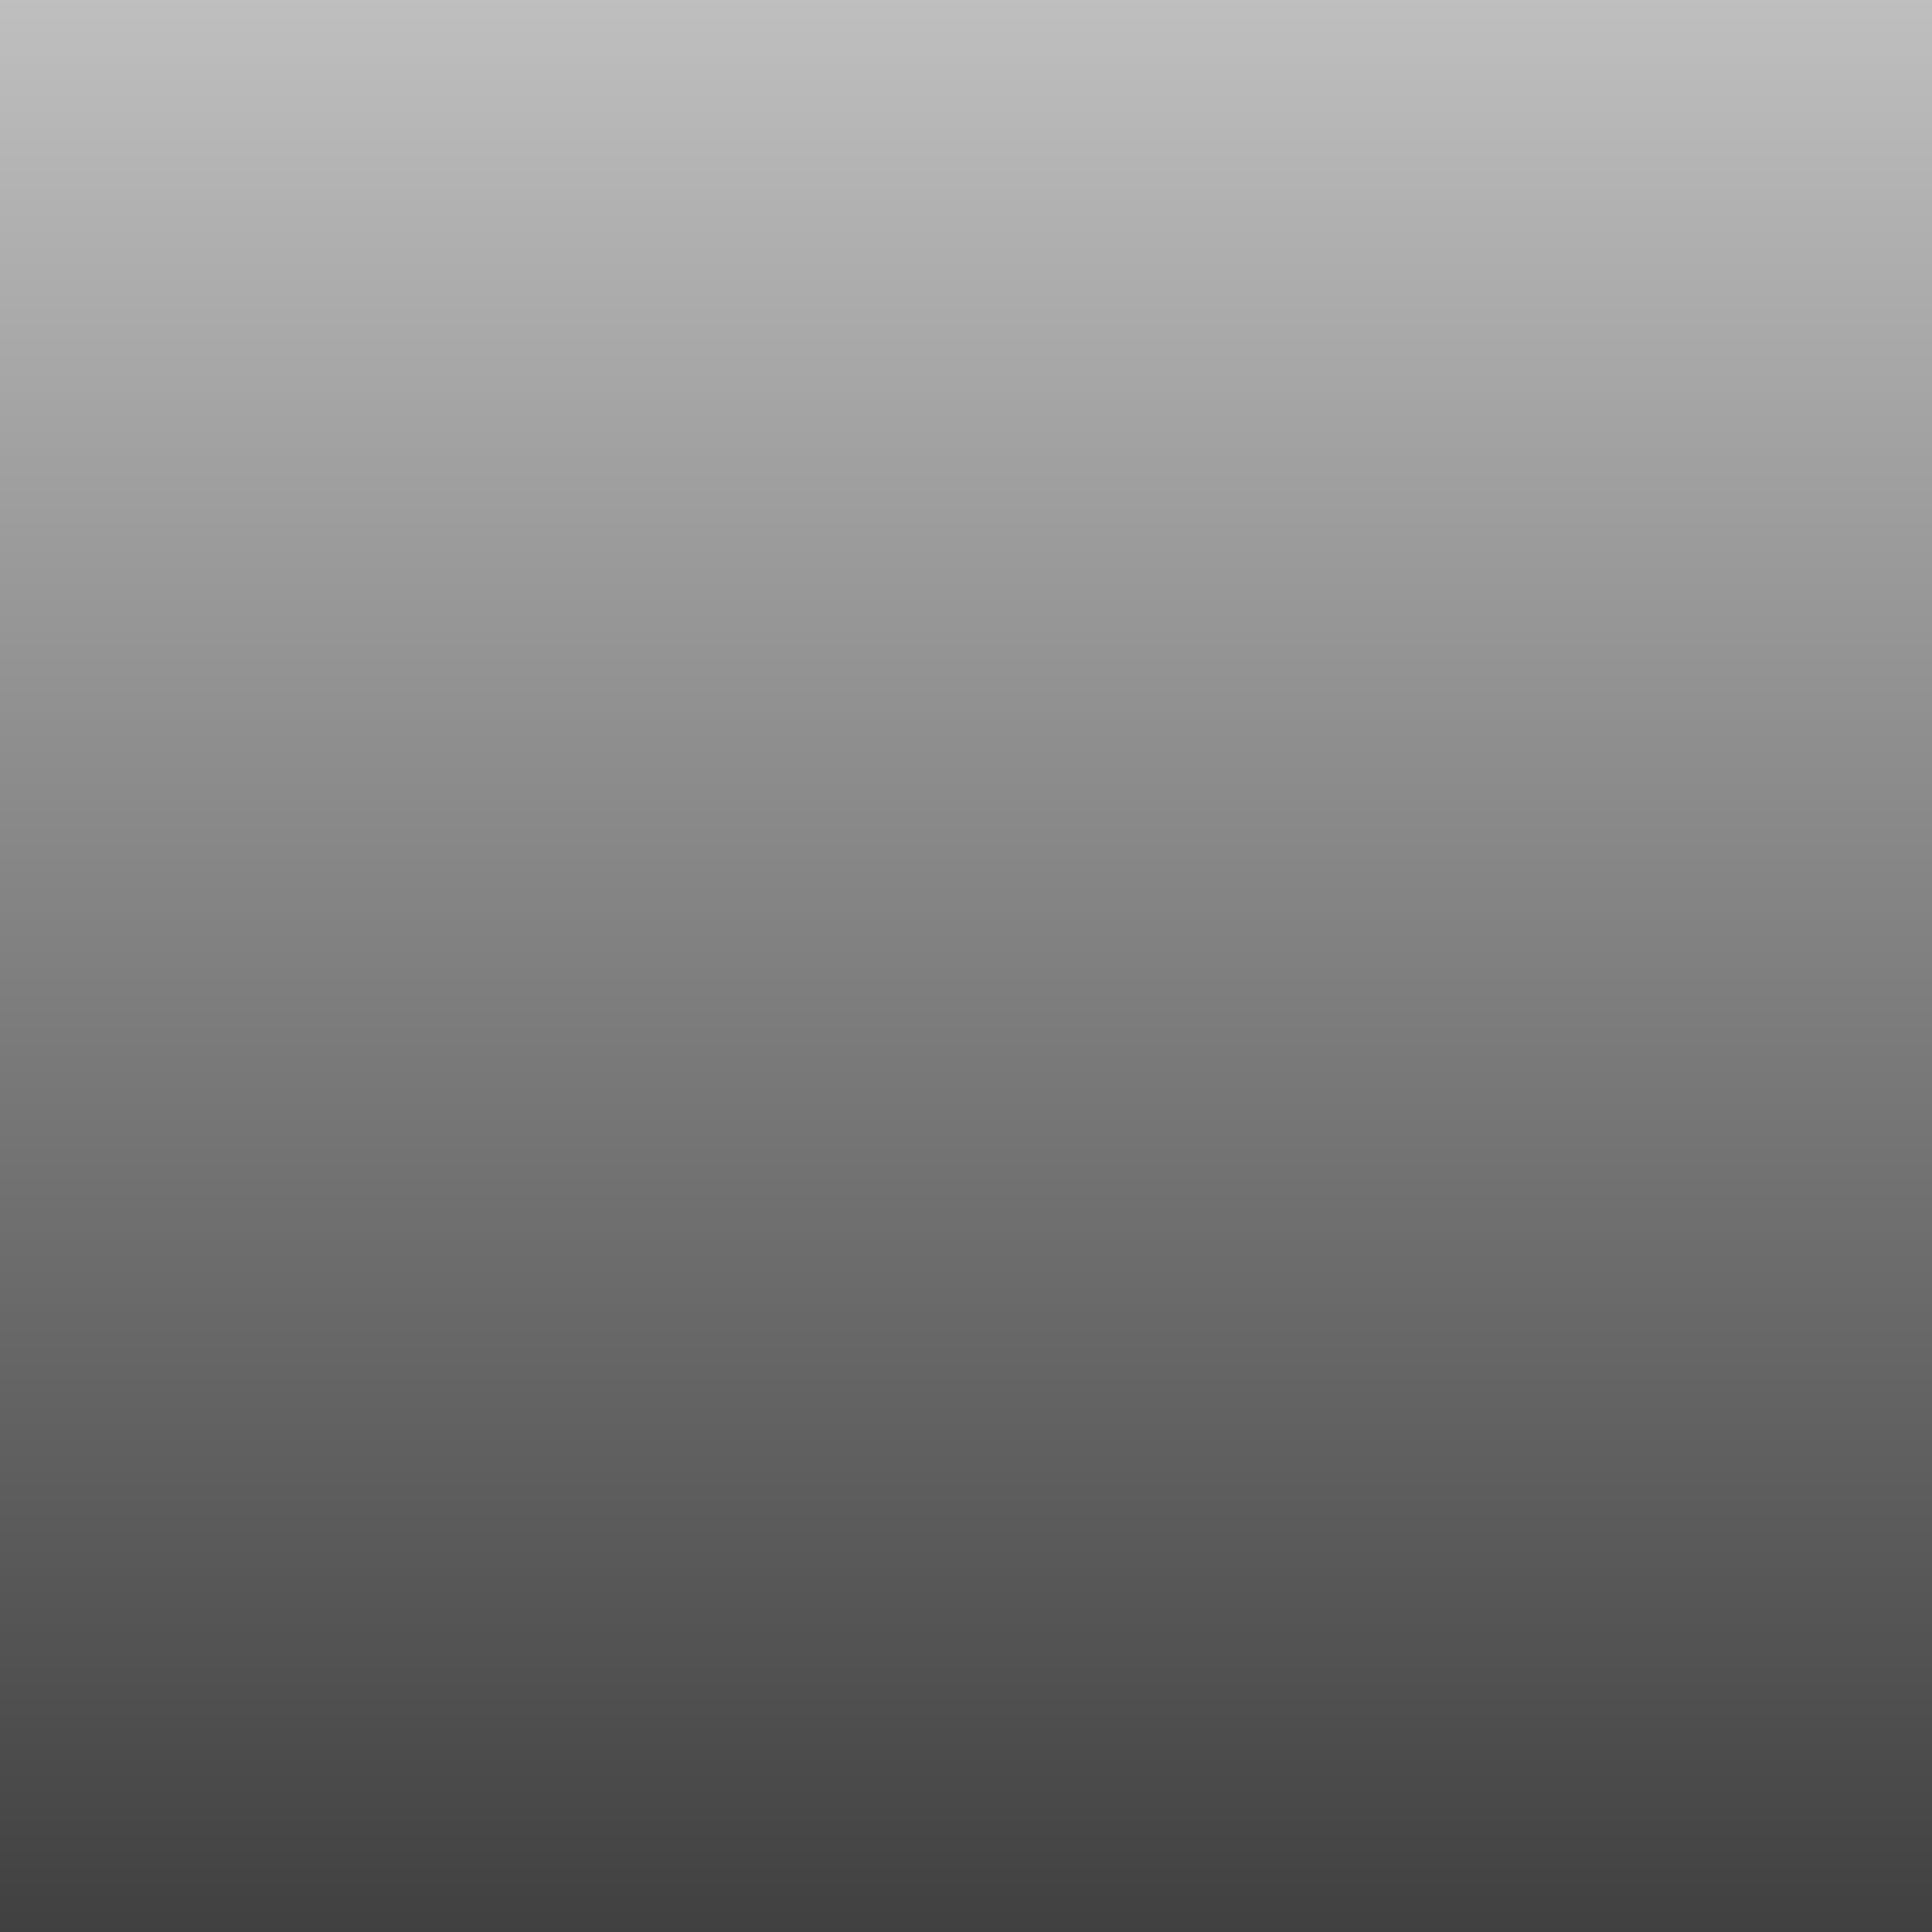
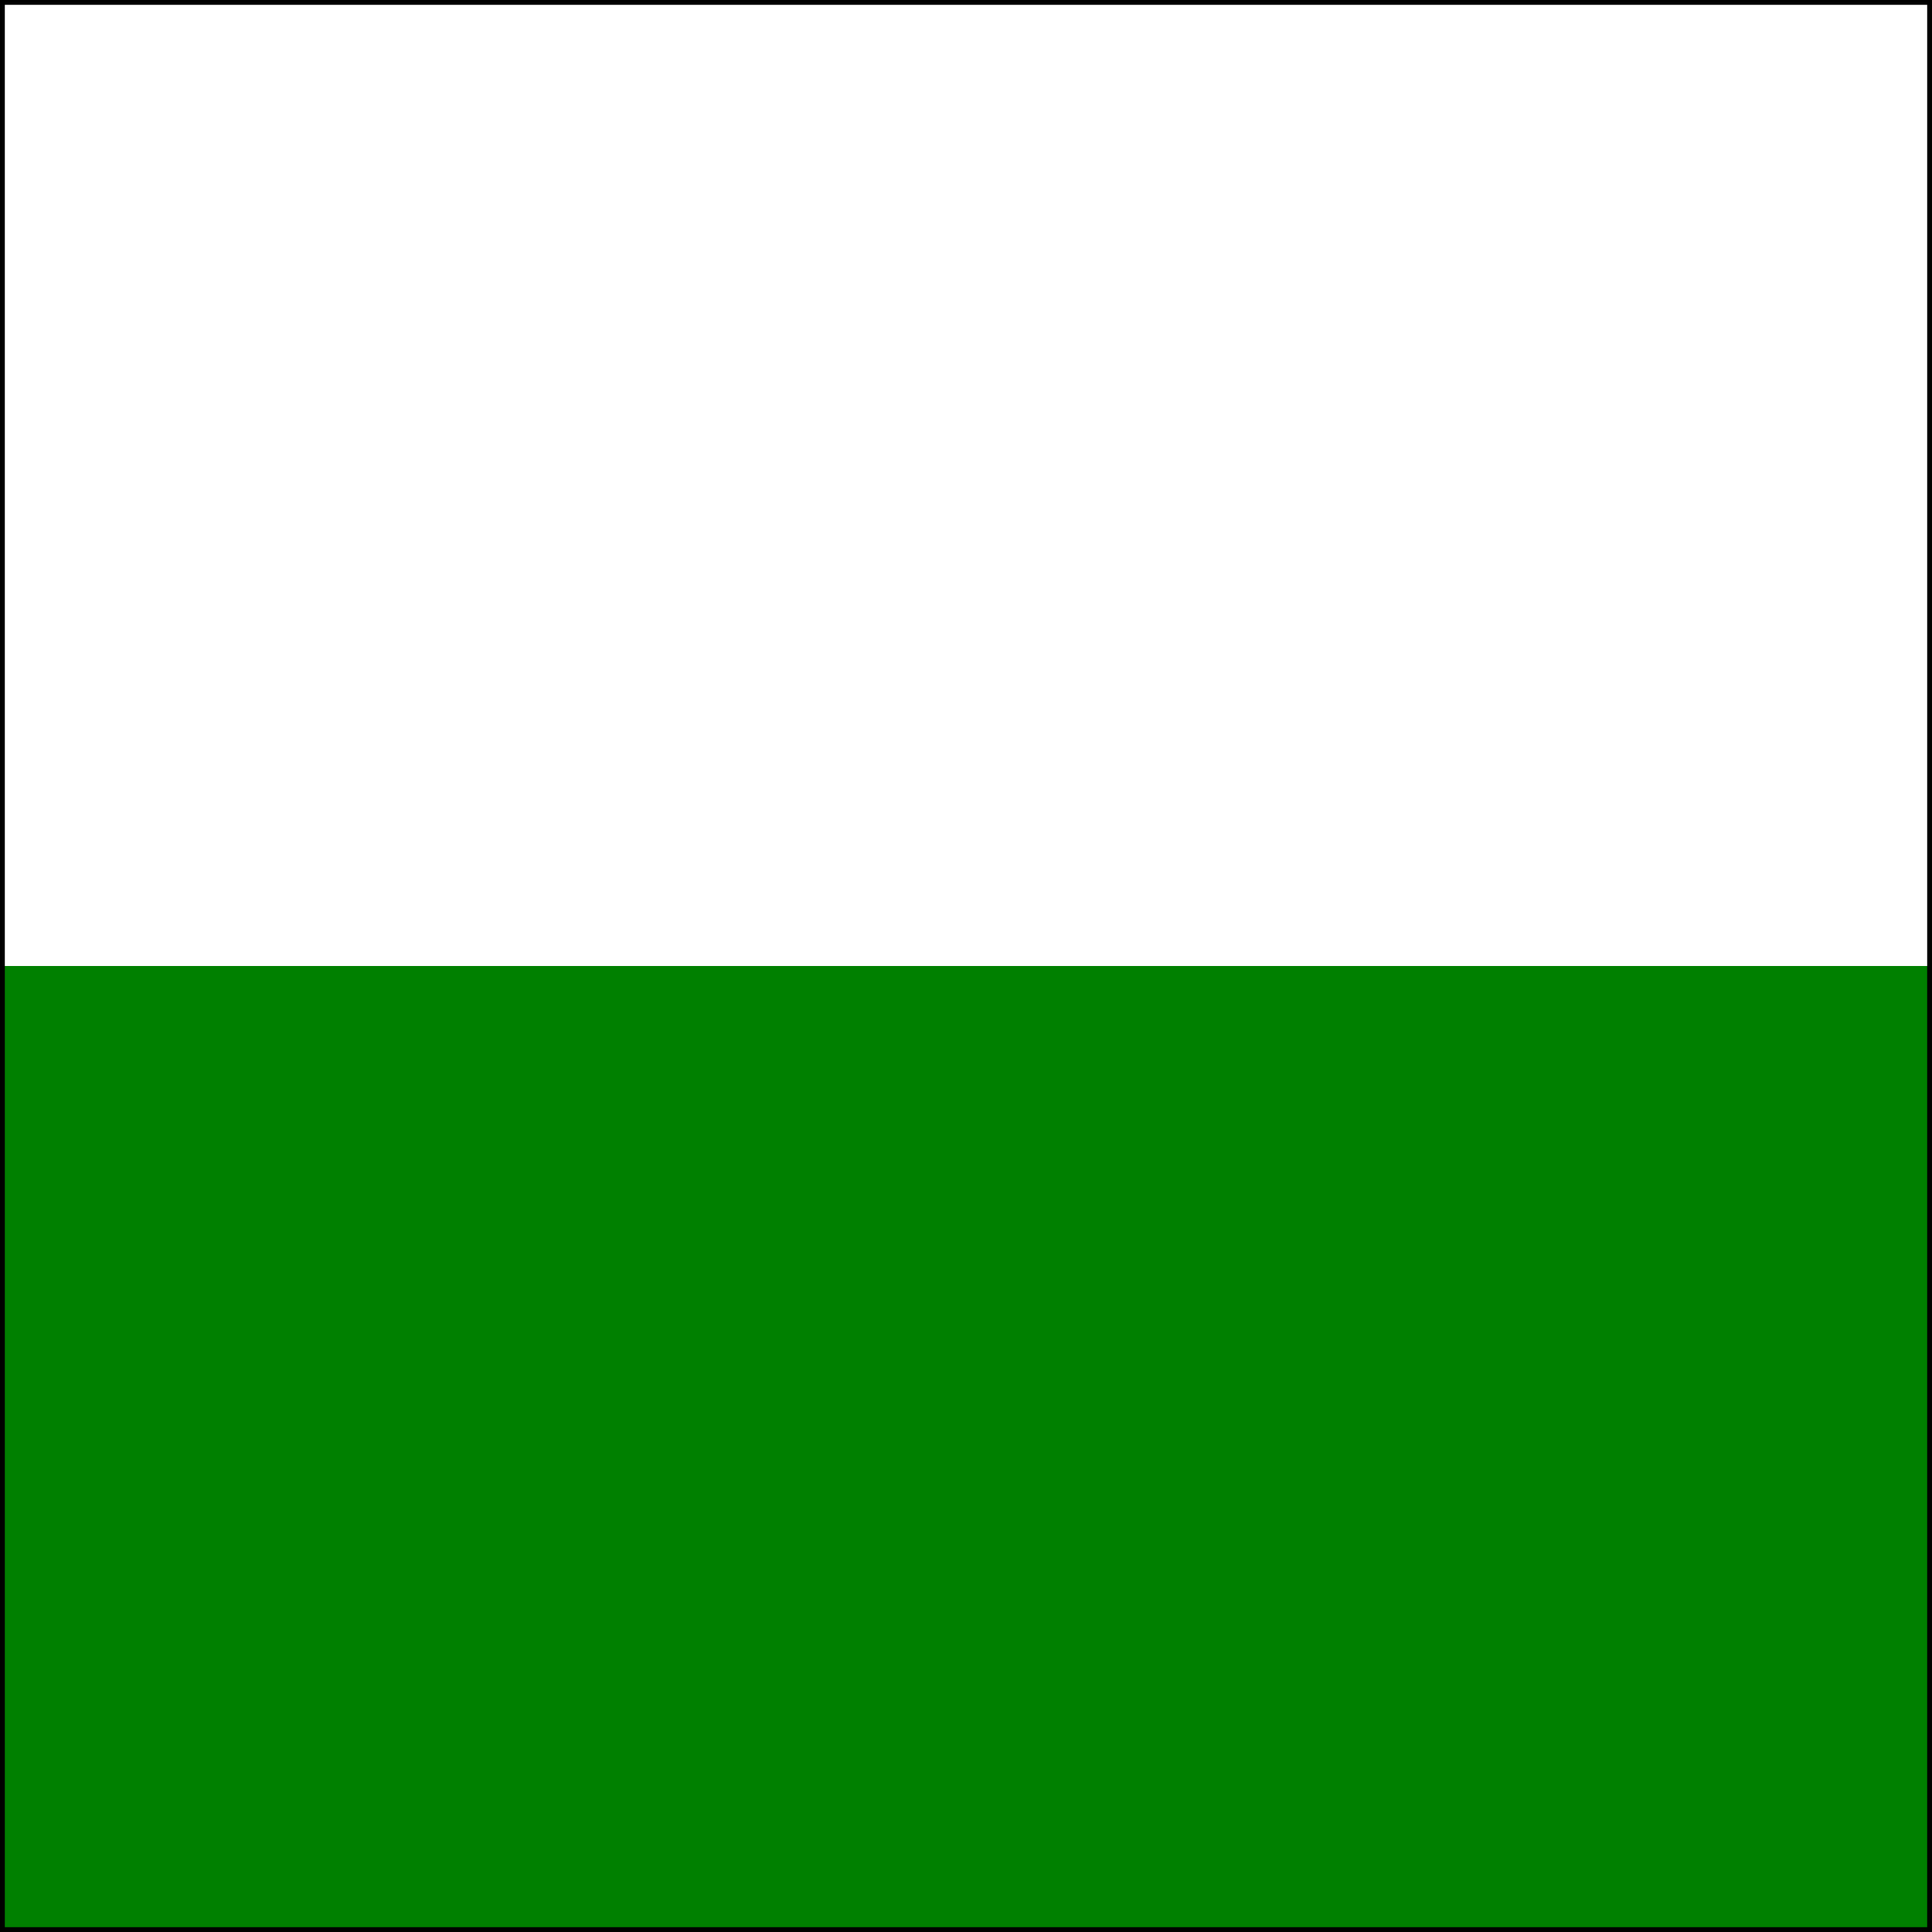
<svg xmlns="http://www.w3.org/2000/svg" height="200" width="200">
  <defs>
    <linearGradient id="gradient" x2="0%" y2="100%">
      <stop offset="0" stop-color="white" />
-       <stop offset="1" stop-color="black" />
+       <stop offset="0.5" stop-color="white" />
+       <stop offset="0.5" stop-color="green" />
+       <stop offset="1" stop-color="green" />
    </linearGradient>
    <pattern id="shot" patternUnits="userSpaceOnUse" width="400" height="400">
      <rect height="400" width="400" fill="url(#gradient)" />
    </pattern>
  </defs>
-   <rect transform="translate(0,-100)" x="0" y="100" width="200" height="200" fill="url(#shot)" />
+   <rect transform="translate(0,-100)" x="0" y="100" width="200" height="200" fill="url(#shot)" stroke="black" />
</svg>
